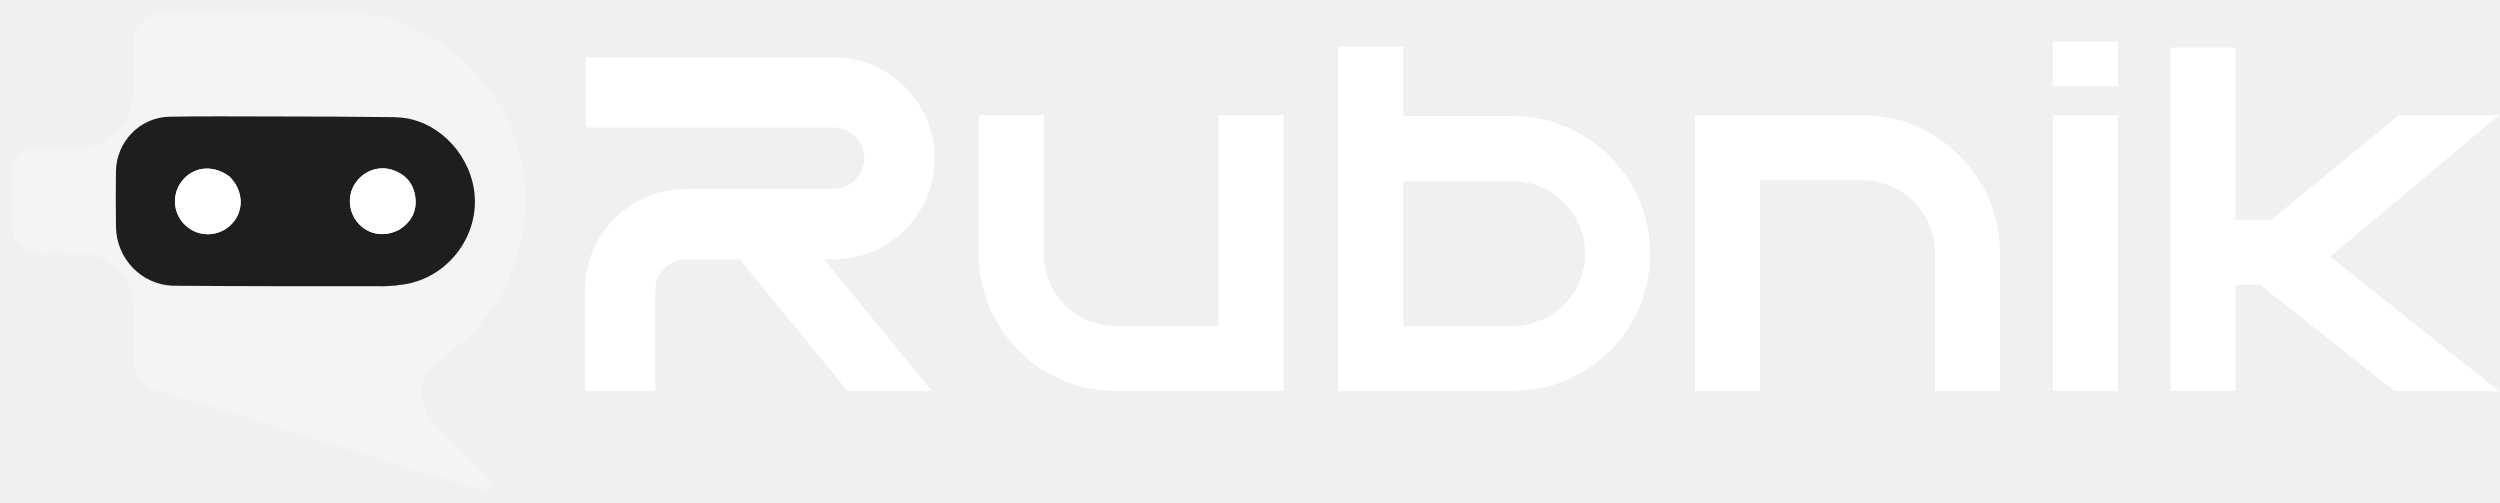
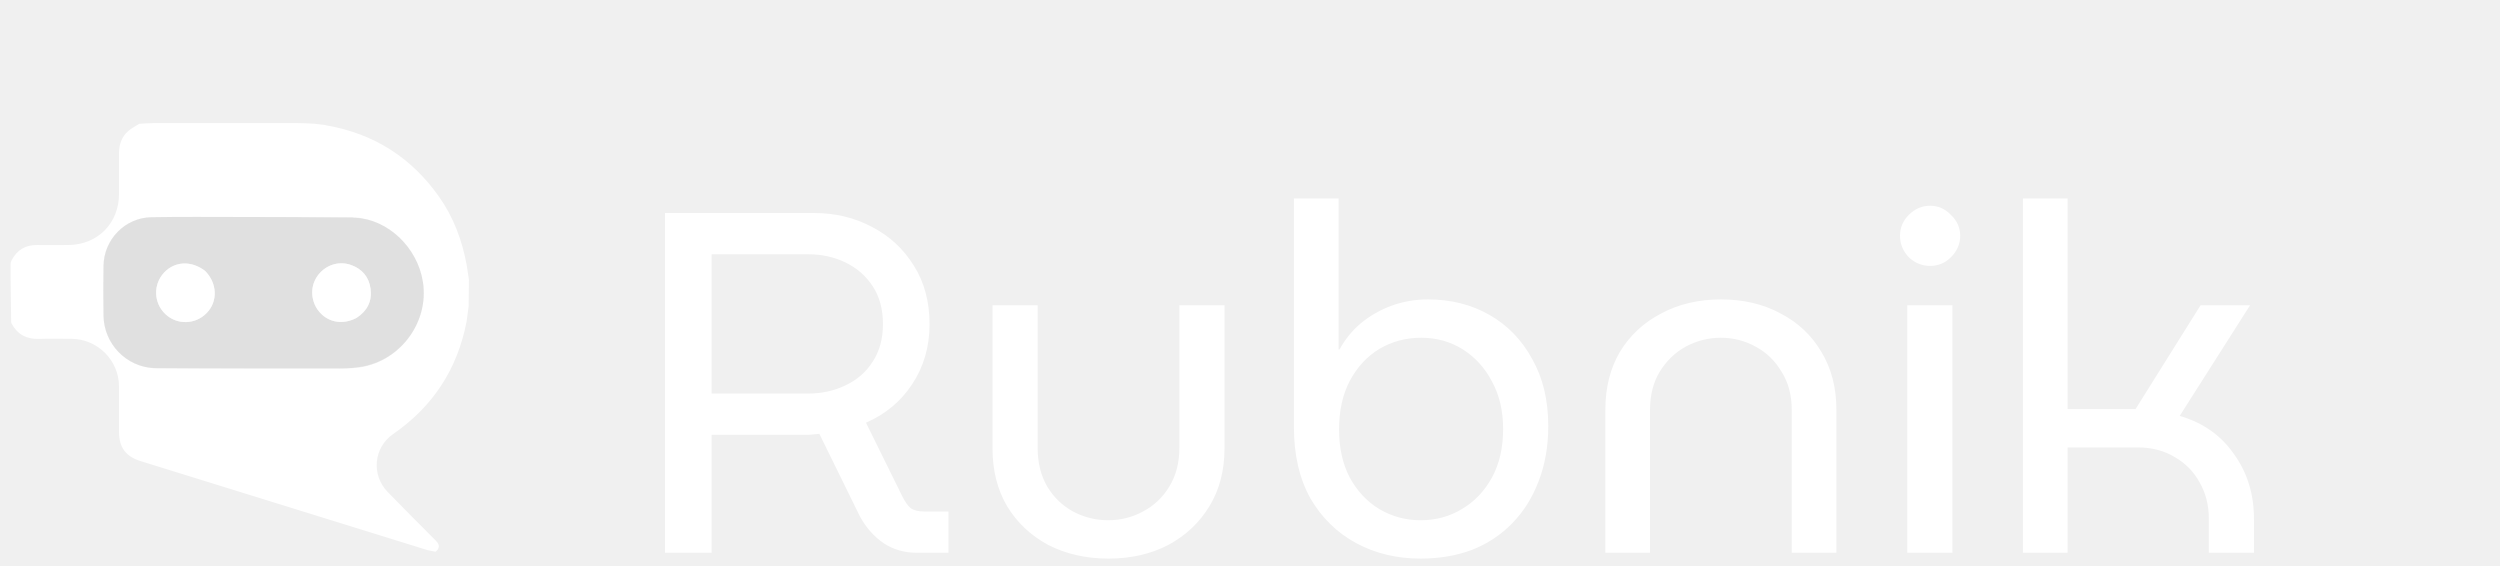
- <svg xmlns="http://www.w3.org/2000/svg" width="179" height="36" viewBox="0 0 179 36" fill="none">
-   <path d="M58.996 18.565L66.732 28H60.694L52.957 18.565H49.12C47.925 18.565 46.919 19.571 46.919 20.767V28H41.887V20.767C41.887 16.741 45.158 13.533 49.12 13.533H59.688C60.883 13.533 61.889 12.527 61.889 11.332C61.889 10.136 60.883 9.13 59.688 9.13H41.95V4.098H59.688C63.65 4.098 66.921 7.369 66.921 11.332C66.921 15.357 63.65 18.565 59.688 18.565H58.996ZM70.081 18.188V8.249H74.736V18.188C74.736 21.018 77 23.345 79.894 23.345H87.253V8.249H91.908V28H79.894C74.484 28 70.081 23.597 70.081 18.188ZM95.82 28V3.343H100.475V8.312H108.274C113.747 8.312 118.15 12.715 118.15 18.188C118.15 23.597 113.747 28 108.274 28H95.82ZM100.475 12.967V23.345H108.274C111.168 23.345 113.495 21.018 113.495 18.188C113.495 15.294 111.168 12.967 108.274 12.967H100.475ZM143.2 18.125V28H138.545V18.125C138.545 15.231 136.218 12.904 133.324 12.904H126.028V28H121.373V8.249H133.324C138.797 8.249 143.2 12.715 143.2 18.125ZM146.986 28V8.249H151.641V28H146.986ZM146.986 6.174V2.966H151.641V6.174H146.986ZM160.056 20.389V28H155.402V3.406H160.056V15.735H162.635L171.756 8.249H178.926L166.849 18.376L178.926 28H171.441L161.817 20.389H160.056Z" fill="white" />
-   <g clip-path="url(#clip0_0_1)">
-     <path d="M34.94 35.2C34.748 35.162 34.556 35.125 34.307 35.07C26.598 32.678 18.944 30.303 11.291 27.929C10.092 27.557 9.552 26.837 9.55 25.582C9.547 24.363 9.553 23.144 9.548 21.925C9.539 19.83 7.821 18.121 5.72 18.114C4.855 18.111 3.99 18.094 3.126 18.12C2.156 18.15 1.421 17.791 0.943 16.909C0.891 16.843 0.865 16.076 0.865 16.026C0.861 14.523 0.838 13.733 0.851 12.172C0.853 11.986 0.804 11.815 0.865 11.7C1.304 10.867 2.048 10.583 2.956 10.588C3.807 10.593 4.658 10.598 5.509 10.587C7.847 10.557 9.546 8.833 9.549 6.496C9.55 5.404 9.549 4.312 9.549 3.22C9.549 2.521 9.761 1.899 10.298 1.435C10.56 1.209 10.88 1.05 11.175 0.86C11.569 0.84 11.964 0.804 12.359 0.803C16.159 0.799 19.96 0.799 23.76 0.802C24.242 0.803 24.724 0.824 25.269 0.859C25.542 0.9 25.752 0.919 25.994 0.945C26.11 0.97 26.193 0.989 26.277 1.004C30.045 1.677 33.025 3.591 35.228 6.713C36.389 8.358 37.081 10.202 37.449 12.208C37.504 12.618 37.565 12.991 37.625 13.364C37.621 14.047 37.617 14.73 37.603 15.482C37.546 15.929 37.499 16.306 37.441 16.715C36.703 20.553 34.738 23.546 31.549 25.751C29.98 26.837 29.775 29.024 31.103 30.399C32.373 31.713 33.669 33.004 34.959 34.3C35.18 34.522 35.316 34.741 35.107 35.053C35.035 35.107 34.988 35.154 34.94 35.2ZM12.568 20.491C17.46 20.493 22.352 20.494 27.243 20.494C27.327 20.494 27.411 20.477 27.561 20.489C27.652 20.483 27.743 20.476 27.893 20.492C28.015 20.477 28.137 20.463 28.323 20.468C28.387 20.455 28.452 20.443 28.588 20.444C31.949 20.118 34.453 16.899 33.938 13.565C33.508 10.785 31.145 8.534 28.486 8.376C28.439 8.377 28.392 8.377 28.267 8.357C25.303 8.35 22.338 8.341 19.374 8.339C16.962 8.337 14.55 8.313 12.139 8.357C10.024 8.396 8.336 10.142 8.304 12.259C8.284 13.592 8.283 14.926 8.304 16.259C8.341 18.522 10.125 20.364 12.392 20.482C12.429 20.477 12.465 20.472 12.568 20.491Z" fill="#F4F4F4" />
-     <path d="M27.452 20.387C27.368 20.395 27.327 20.494 27.243 20.494C22.352 20.494 17.267 20.498 12.341 20.458C12.275 20.385 12.418 20.334 12.385 20.302C12.556 20.302 12.362 20.41 12.341 20.458C10.125 20.364 8.341 18.522 8.304 16.259C8.283 14.926 8.284 13.592 8.304 12.259C8.336 10.142 10.024 8.396 12.139 8.357C14.55 8.313 16.962 8.337 19.374 8.339C22.338 8.341 25.303 8.35 28.312 8.389C28.412 8.417 28.468 8.412 28.523 8.406C31.145 8.534 33.508 10.785 33.937 13.566C34.452 16.899 31.949 20.118 28.546 20.409C27.835 20.557 28.294 20.272 28.259 20.449C28.137 20.463 27.289 20.519 27.135 20.494C27.039 20.405 27.579 20.302 27.579 20.429C27.532 20.497 26.898 20.429 27.452 20.387ZM16.427 12.638C15.343 11.821 14.018 11.887 13.165 12.802C12.277 13.754 12.322 15.23 13.267 16.127C14.207 17.02 15.685 16.979 16.593 16.036C17.491 15.102 17.439 13.644 16.427 12.638ZM28.629 16.422C29.463 15.874 29.863 15.103 29.735 14.11C29.611 13.156 29.057 12.501 28.153 12.185C27.118 11.823 26.004 12.238 25.409 13.165C24.841 14.049 24.96 15.245 25.695 16.033C26.436 16.827 27.556 16.99 28.629 16.422Z" fill="#1E1E1E" />
-     <path d="M16.45 12.659C17.439 13.644 17.491 15.102 16.593 16.036C15.685 16.979 14.207 17.02 13.267 16.127C12.322 15.23 12.277 13.754 13.165 12.802C14.018 11.887 15.343 11.821 16.45 12.659Z" fill="white" />
-     <path d="M28.602 16.438C27.556 16.99 26.436 16.827 25.695 16.033C24.961 15.245 24.841 14.049 25.409 13.165C26.004 12.239 27.118 11.823 28.153 12.185C29.057 12.501 29.611 13.156 29.735 14.11C29.864 15.103 29.463 15.874 28.602 16.438Z" fill="white" />
-   </g>
-   <defs>
-     <clipPath id="clip0_0_1">
-       <rect width="38.305" height="35.496" fill="white" />
-     </clipPath>
-   </defs>
+ <svg xmlns="http://www.w3.org/2000/svg" width="199" height="45" viewBox="0 0 199 45" fill="none">
+   <path d="M52.936 44V16.956H64.797C66.497 16.956 68.042 17.33 69.433 18.076C70.824 18.798 71.931 19.828 72.755 21.167C73.58 22.481 73.992 24.026 73.992 25.803C73.992 27.606 73.528 29.203 72.601 30.594C71.7 31.959 70.476 32.976 68.931 33.646L71.828 39.518C72.034 39.931 72.253 40.24 72.485 40.446C72.743 40.626 73.103 40.716 73.567 40.716H75.499V44H72.987C71.983 44 71.094 43.742 70.322 43.227C69.575 42.712 68.957 42.017 68.467 41.141L65.222 34.535C64.964 34.56 64.681 34.586 64.372 34.612C64.089 34.612 63.792 34.612 63.483 34.612H56.645V44H52.936ZM56.645 31.328H64.295C65.402 31.328 66.407 31.109 67.308 30.671C68.235 30.233 68.957 29.602 69.472 28.778C70.013 27.954 70.283 26.962 70.283 25.803C70.283 24.619 70.013 23.614 69.472 22.79C68.931 21.966 68.21 21.335 67.308 20.897C66.407 20.459 65.415 20.24 64.333 20.24H56.645V31.328ZM88.237 44.464C86.46 44.464 84.864 44.103 83.447 43.382C82.056 42.635 80.961 41.605 80.163 40.291C79.39 38.978 79.004 37.445 79.004 35.694V24.297H82.597V35.655C82.597 36.84 82.855 37.87 83.37 38.746C83.885 39.596 84.567 40.252 85.417 40.716C86.293 41.18 87.22 41.411 88.199 41.411C89.203 41.411 90.131 41.18 90.981 40.716C91.856 40.252 92.552 39.596 93.067 38.746C93.608 37.87 93.878 36.84 93.878 35.655V24.297H97.471V35.694C97.471 37.445 97.072 38.978 96.273 40.291C95.475 41.605 94.38 42.635 92.99 43.382C91.599 44.103 90.015 44.464 88.237 44.464ZM113.08 44.464C111.174 44.464 109.461 44.051 107.942 43.227C106.422 42.403 105.212 41.218 104.31 39.673C103.435 38.102 102.997 36.222 102.997 34.032V15.797H106.551V27.812H106.628C107.066 27.014 107.633 26.318 108.328 25.726C109.049 25.134 109.861 24.67 110.762 24.335C111.689 24 112.655 23.833 113.66 23.833C115.488 23.833 117.124 24.245 118.566 25.069C120.009 25.893 121.142 27.065 121.966 28.585C122.816 30.079 123.241 31.856 123.241 33.916C123.241 35.539 122.983 37.007 122.468 38.321C121.979 39.609 121.284 40.716 120.382 41.643C119.481 42.571 118.412 43.279 117.175 43.768C115.939 44.232 114.574 44.464 113.08 44.464ZM113.08 41.411C114.291 41.411 115.385 41.115 116.364 40.523C117.369 39.931 118.167 39.093 118.759 38.012C119.352 36.93 119.648 35.642 119.648 34.148C119.648 32.706 119.352 31.444 118.759 30.362C118.193 29.28 117.42 28.43 116.441 27.812C115.463 27.194 114.355 26.885 113.119 26.885C111.908 26.885 110.801 27.181 109.796 27.774C108.818 28.366 108.032 29.216 107.44 30.323C106.873 31.405 106.59 32.693 106.59 34.187C106.59 35.655 106.873 36.93 107.44 38.012C108.032 39.093 108.818 39.931 109.796 40.523C110.801 41.115 111.895 41.411 113.08 41.411ZM127.787 44V32.603C127.787 30.852 128.173 29.319 128.946 28.006C129.745 26.692 130.839 25.674 132.23 24.953C133.621 24.206 135.205 23.833 136.982 23.833C138.785 23.833 140.369 24.206 141.734 24.953C143.125 25.674 144.207 26.692 144.979 28.006C145.778 29.319 146.177 30.852 146.177 32.603V44H142.623V32.642C142.623 31.457 142.352 30.439 141.811 29.59C141.296 28.714 140.601 28.044 139.725 27.581C138.875 27.117 137.961 26.885 136.982 26.885C136.003 26.885 135.076 27.117 134.2 27.581C133.35 28.044 132.655 28.714 132.114 29.59C131.599 30.439 131.341 31.457 131.341 32.642V44H127.787ZM151.82 44V24.297H155.413V44H151.82ZM153.636 21.167C152.992 21.167 152.426 20.935 151.936 20.472C151.473 19.982 151.241 19.416 151.241 18.772C151.241 18.128 151.473 17.574 151.936 17.111C152.426 16.621 152.992 16.377 153.636 16.377C154.28 16.377 154.834 16.621 155.297 17.111C155.787 17.574 156.031 18.128 156.031 18.772C156.031 19.416 155.787 19.982 155.297 20.472C154.834 20.935 154.28 21.167 153.636 21.167ZM161.026 44V15.797H164.58V32.564H169.989L175.166 24.297H179.107L173.505 33.105C175.359 33.646 176.802 34.663 177.832 36.157C178.888 37.625 179.416 39.338 179.416 41.296V44H175.823V41.296C175.823 40.214 175.578 39.248 175.089 38.398C174.625 37.548 173.969 36.878 173.119 36.389C172.269 35.874 171.29 35.616 170.182 35.616H164.58V44H161.026Z" fill="#FFFFFF" />
+   <path d="M34.662 43.92C34.471 43.882 34.281 43.845 34.034 43.791C26.386 41.419 18.794 39.062 11.201 36.707C10.012 36.338 9.476 35.623 9.474 34.378C9.471 33.169 9.477 31.96 9.472 30.75C9.463 28.672 7.758 26.977 5.675 26.97C4.817 26.967 3.958 26.95 3.101 26.976C2.139 27.006 1.41 26.649 0.935 25.775C0.884 25.709 0.887 25.601 0.887 25.551C0.882 24.06 0.831 22.624 0.844 21.076C0.846 20.891 0.871 20.822 0.932 20.707C1.367 19.882 2.032 19.499 2.932 19.504C3.777 19.509 4.621 19.513 5.465 19.503C7.784 19.473 9.47 17.763 9.473 15.445C9.474 14.361 9.473 13.278 9.473 12.195C9.473 11.501 9.683 10.884 10.216 10.424C10.476 10.2 10.794 10.042 11.086 9.854C11.477 9.834 11.869 9.797 12.261 9.797C16.031 9.792 19.801 9.793 23.571 9.796C24.049 9.796 24.527 9.818 25.068 9.852C25.339 9.893 25.547 9.911 25.787 9.937C25.903 9.962 25.985 9.981 26.068 9.996C29.806 10.664 32.762 12.563 34.947 15.659C36.1 17.292 36.786 19.121 37.151 21.111C37.206 21.517 37.266 21.887 37.326 22.258C37.322 22.935 37.318 23.613 37.304 24.359C37.247 24.802 37.201 25.176 37.143 25.582C36.41 29.39 34.461 32.358 31.298 34.546C29.741 35.623 29.538 37.793 30.855 39.157C32.116 40.461 33.401 41.741 34.681 43.026C34.9 43.247 35.035 43.464 34.827 43.774C34.756 43.828 34.709 43.874 34.662 43.92ZM12.468 29.328C17.321 29.329 22.174 29.331 27.026 29.331C27.11 29.331 27.193 29.315 27.342 29.326C27.432 29.32 27.522 29.313 27.671 29.328C27.792 29.314 27.913 29.301 28.098 29.305C28.161 29.293 28.225 29.28 28.36 29.281C31.695 28.958 34.178 25.764 33.667 22.457C33.241 19.699 30.898 17.466 28.259 17.309C28.212 17.31 28.166 17.311 28.042 17.29C25.101 17.284 22.16 17.274 19.219 17.272C16.827 17.271 14.434 17.247 12.043 17.291C9.945 17.33 8.27 19.061 8.238 21.161C8.218 22.484 8.217 23.807 8.238 25.13C8.275 27.375 10.044 29.202 12.293 29.319C12.33 29.314 12.366 29.309 12.468 29.328Z" fill="#FFFFFF" />
+   <path d="M27.233 29.224C27.15 29.233 27.11 29.331 27.026 29.331C22.174 29.331 17.13 29.335 12.243 29.295C12.177 29.223 12.319 29.172 12.287 29.14C12.456 29.14 12.263 29.247 12.243 29.295C10.044 29.202 8.275 27.375 8.238 25.13C8.217 23.807 8.218 22.484 8.238 21.161C8.27 19.061 9.945 17.33 12.043 17.291C14.434 17.247 16.827 17.271 19.219 17.272C22.16 17.274 25.101 17.284 28.087 17.323C28.186 17.35 28.241 17.345 28.296 17.339C30.898 17.466 33.241 19.699 33.667 22.457C34.178 25.764 31.695 28.958 28.319 29.246C27.613 29.393 28.069 29.111 28.034 29.287C27.913 29.301 27.072 29.356 26.919 29.331C26.823 29.243 27.36 29.14 27.36 29.267C27.313 29.334 26.684 29.267 27.233 29.224ZM16.296 21.538C15.221 20.727 13.906 20.793 13.06 21.7C12.179 22.645 12.224 24.109 13.162 24.999C14.094 25.884 15.56 25.844 16.461 24.908C17.352 23.982 17.3 22.535 16.296 21.538ZM28.401 25.292C29.228 24.748 29.626 23.983 29.498 22.998C29.375 22.051 28.825 21.402 27.928 21.088C26.902 20.729 25.797 21.141 25.206 22.061C24.643 22.938 24.762 24.124 25.491 24.905C26.225 25.693 27.337 25.855 28.401 25.292Z" fill="#12121212" />
+   <path d="M16.319 21.558C17.3 22.535 17.352 23.982 16.461 24.908C15.56 25.844 14.094 25.884 13.162 24.999C12.224 24.109 12.179 22.645 13.06 21.7C13.906 20.793 15.221 20.727 16.319 21.558Z" fill="#FFFFFF" />
+   <path d="M28.374 25.307C27.337 25.855 26.225 25.693 25.491 24.905C24.762 24.124 24.643 22.938 25.206 22.061C25.797 21.141 26.902 20.729 27.929 21.088C28.826 21.402 29.375 22.051 29.498 22.998C29.626 23.983 29.228 24.748 28.374 25.307Z" fill="#FFFFFF" />
</svg>
